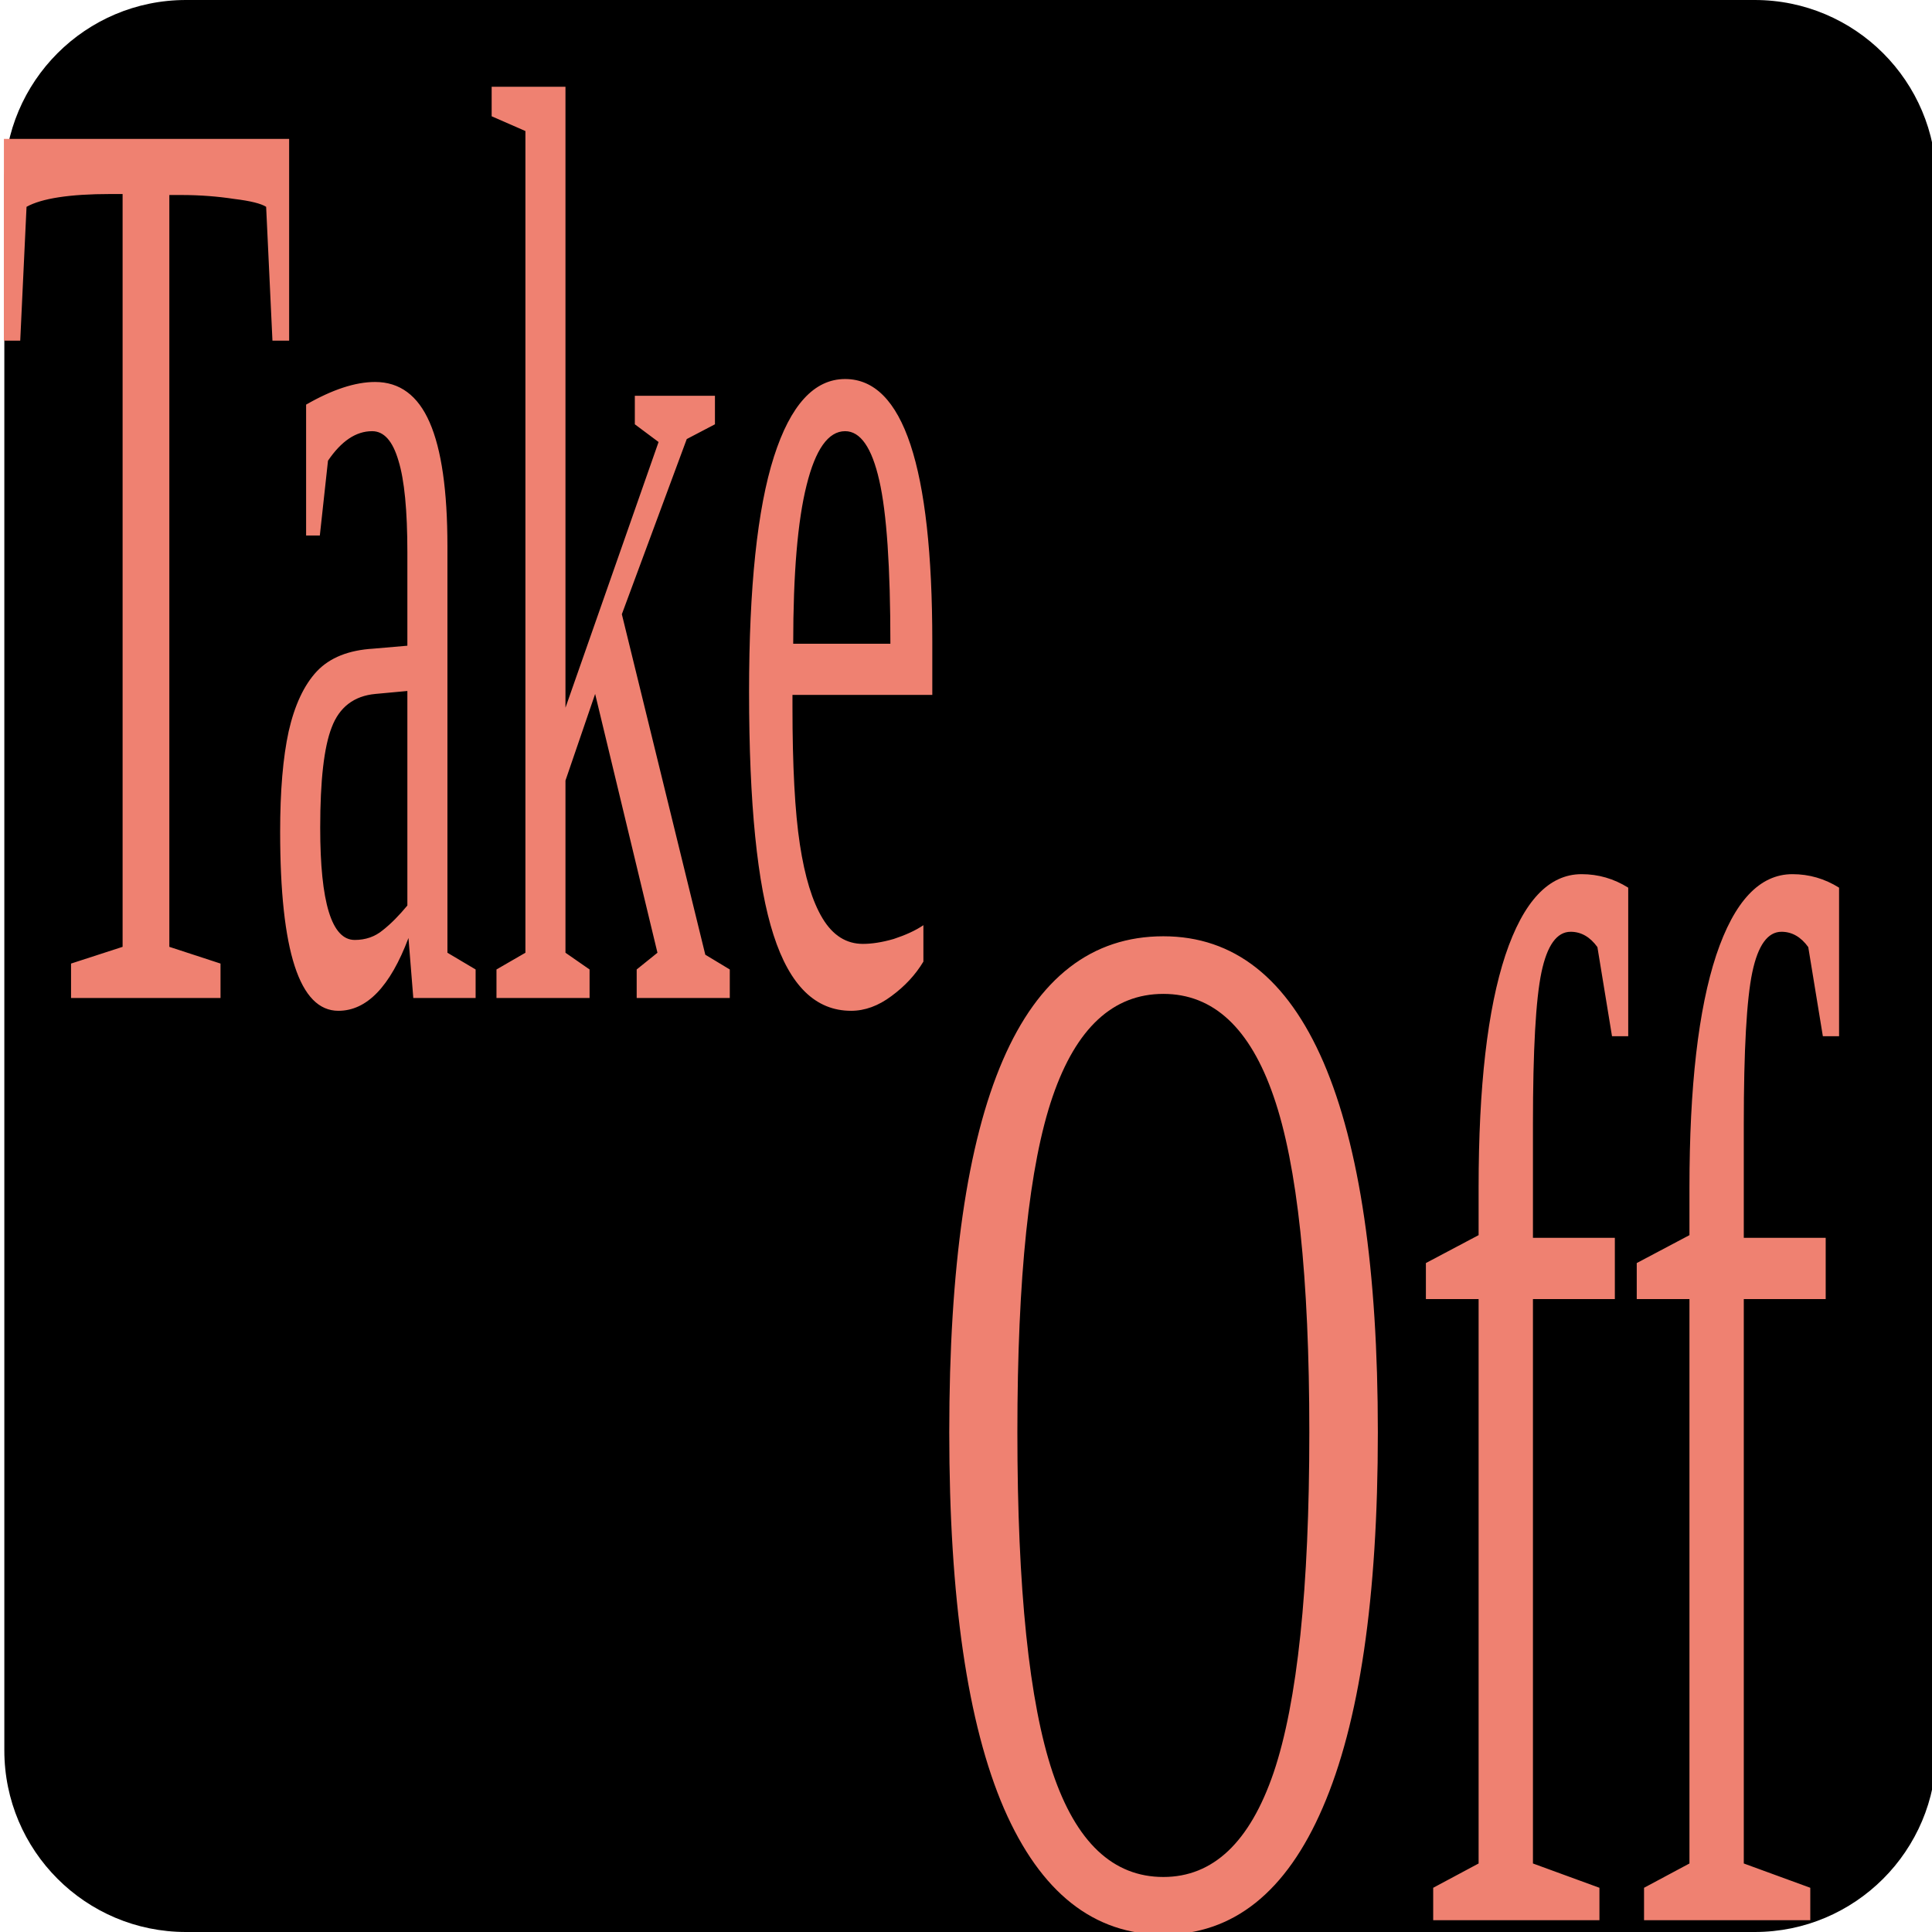
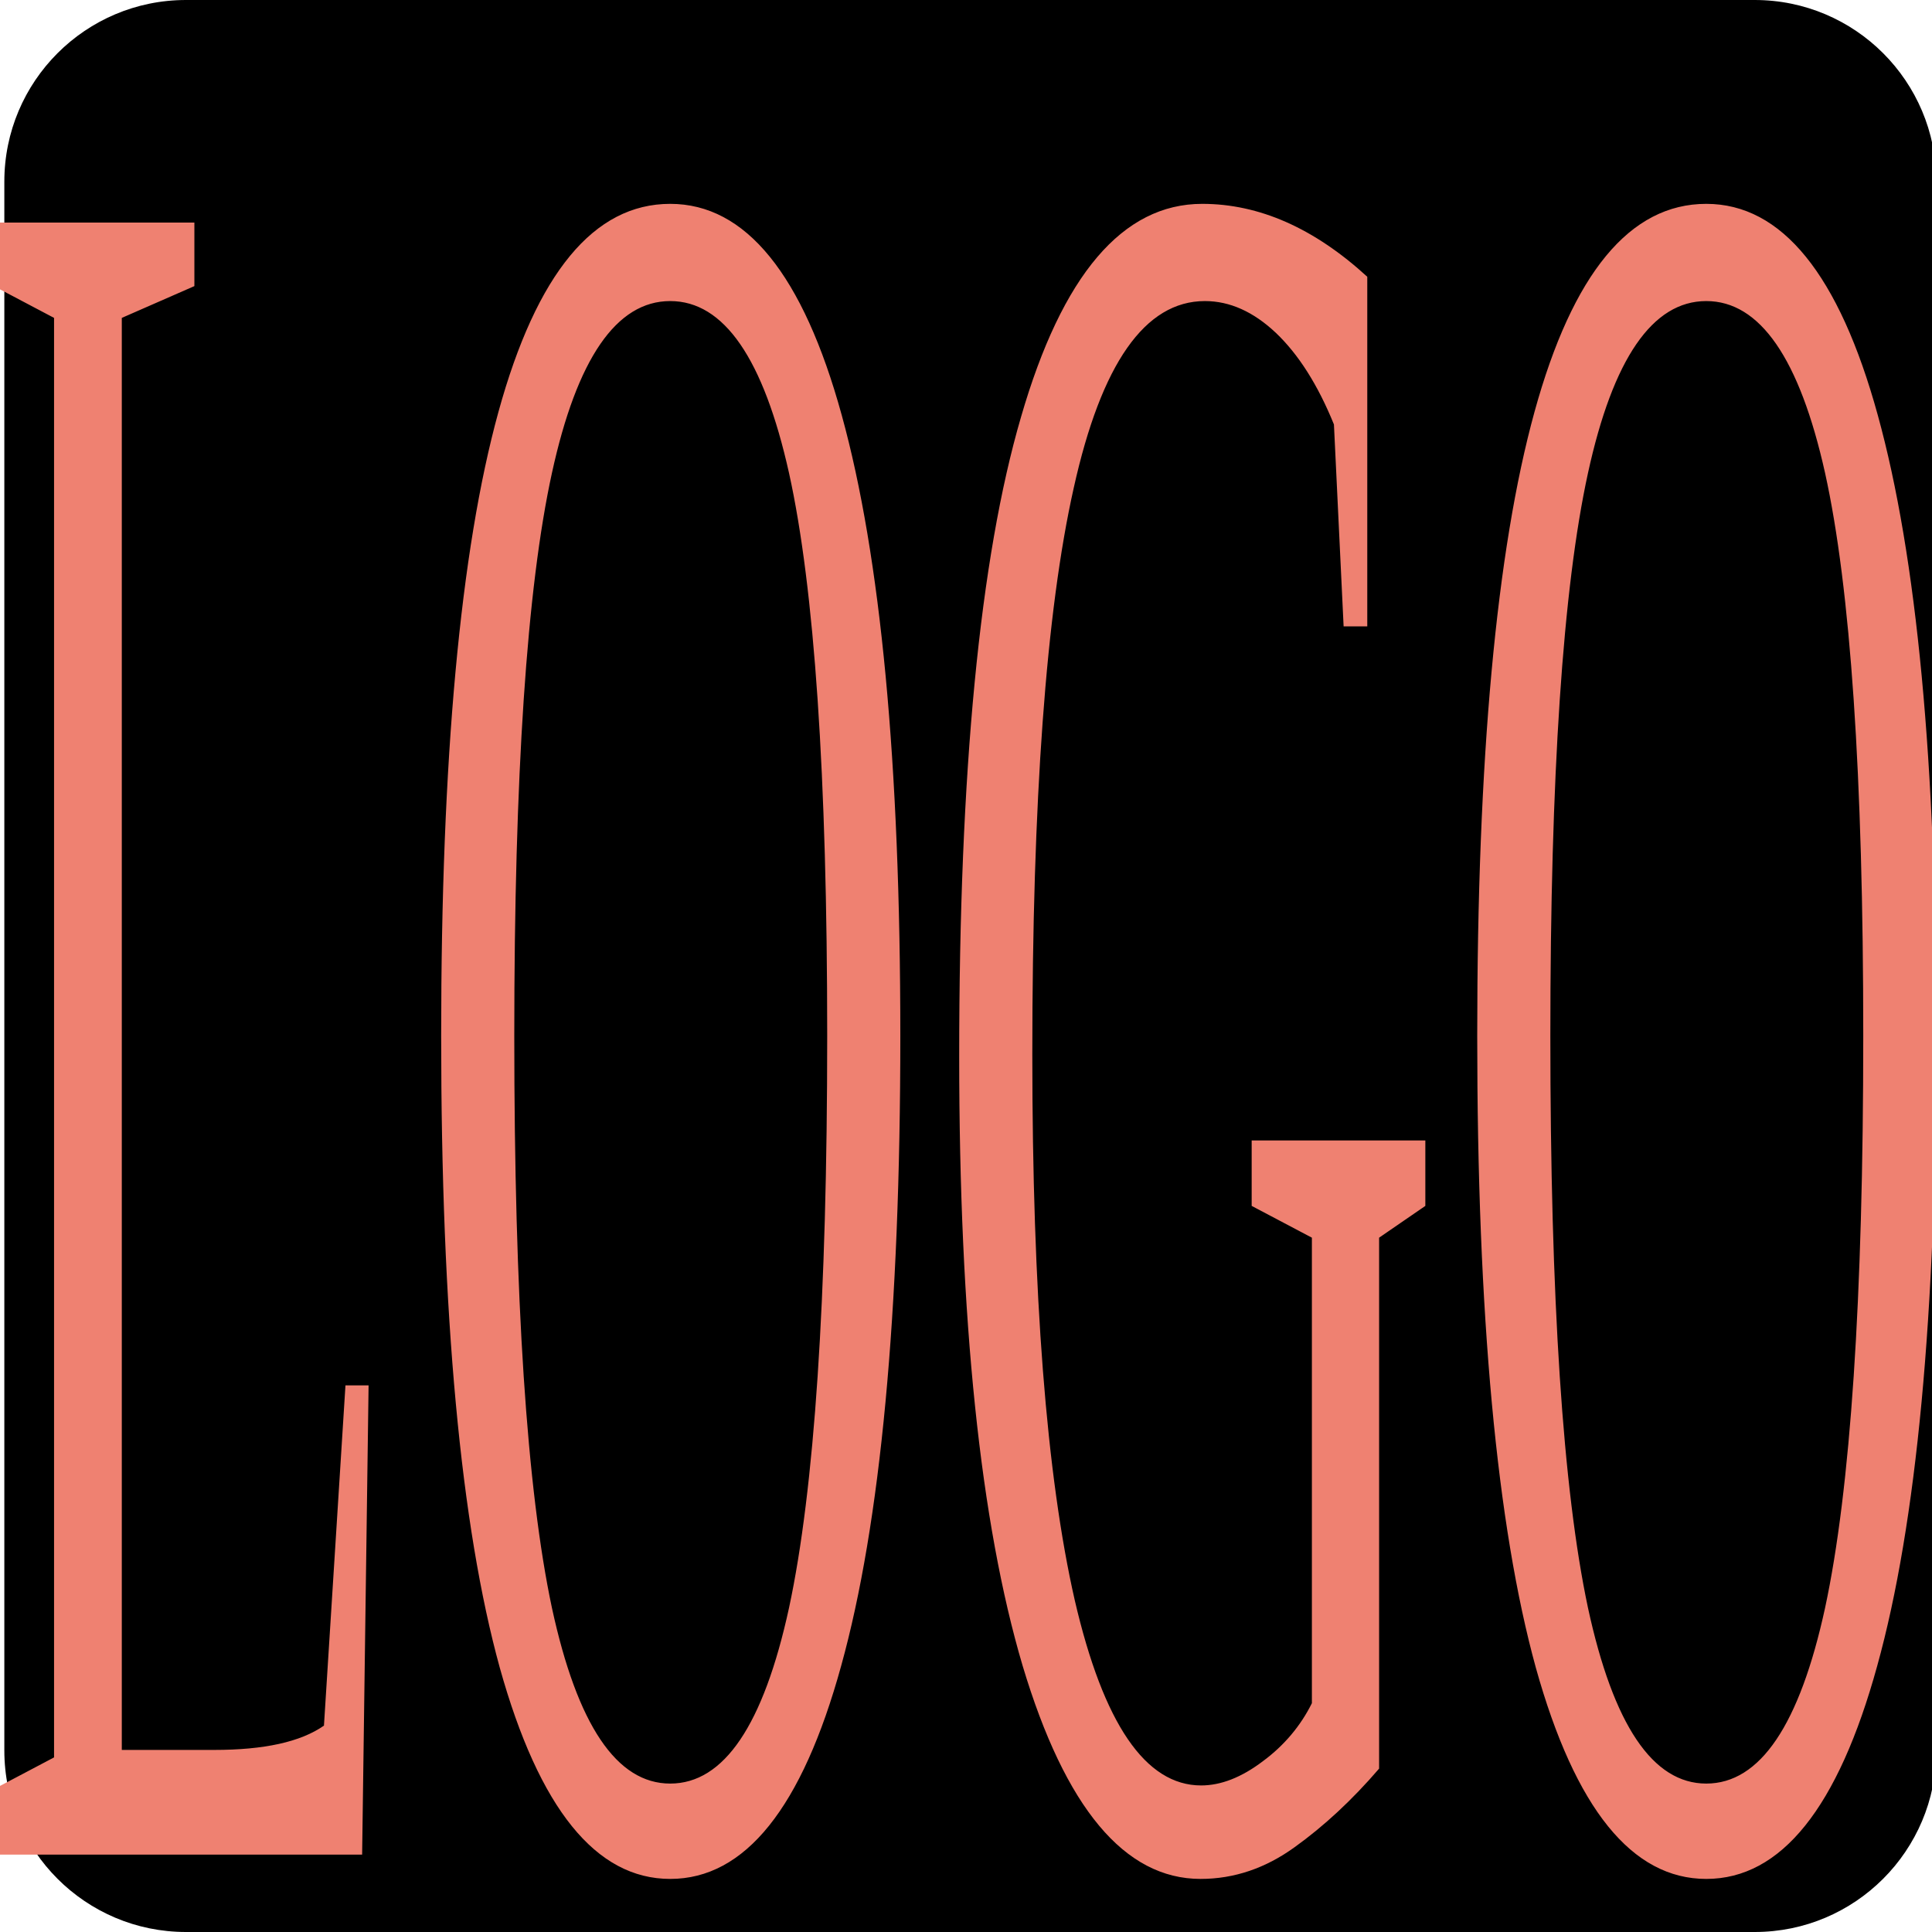
<svg xmlns="http://www.w3.org/2000/svg" width="192" height="192" viewBox="0 0 50.8 50.8" version="1.1" id="svg1" xml:space="preserve">
  <defs id="defs1" />
  <g id="layer1">
    <g id="g3">
      <rect style="fill:#000000;fill-opacity:1;stroke-width:0.265" id="rect2" width="50.8" height="50.8" x="0.114" y="0" ry="4.776" />
-       <g id="g2" transform="matrix(1.019074,0,0,1.014298,-0.3799808,-0.4357328)">
+       <g id="g2" transform="matrix(1.477196,0,0,1.926907,-1.059741,-1.915003)">
        <text xml:space="preserve" style="font-size:20.848px;text-align:start;writing-mode:lr-tb;direction:ltr;text-anchor:start;fill:#ef8171;fill-opacity:1;stroke-width:1.737" x="0.4" y="16.108" id="text1" transform="scale(0.6124926,1.632673)">
-           <tspan id="tspan1" style="fill:#ef8171;fill-opacity:1;stroke-width:1.737" x="0.4" y="16.108">Take</tspan>
-         </text>
-         <text xml:space="preserve" style="font-size:25.801px;text-align:start;writing-mode:lr-tb;direction:ltr;text-anchor:start;fill:#ef8171;fill-opacity:1;stroke-width:2.15" x="36.076" y="33.616" id="text2" transform="scale(0.6695676,1.493501)">
-           <tspan id="tspan2" style="fill:#ef8171;fill-opacity:1;stroke-width:2.15" x="36.076" y="33.616">Off</tspan>
+           <tspan id="tspan1" style="fill:#ef8171;fill-opacity:1;stroke-width:1.737" x="0.4" y="16.108">LOGO</tspan>
        </text>
      </g>
    </g>
  </g>
</svg>
